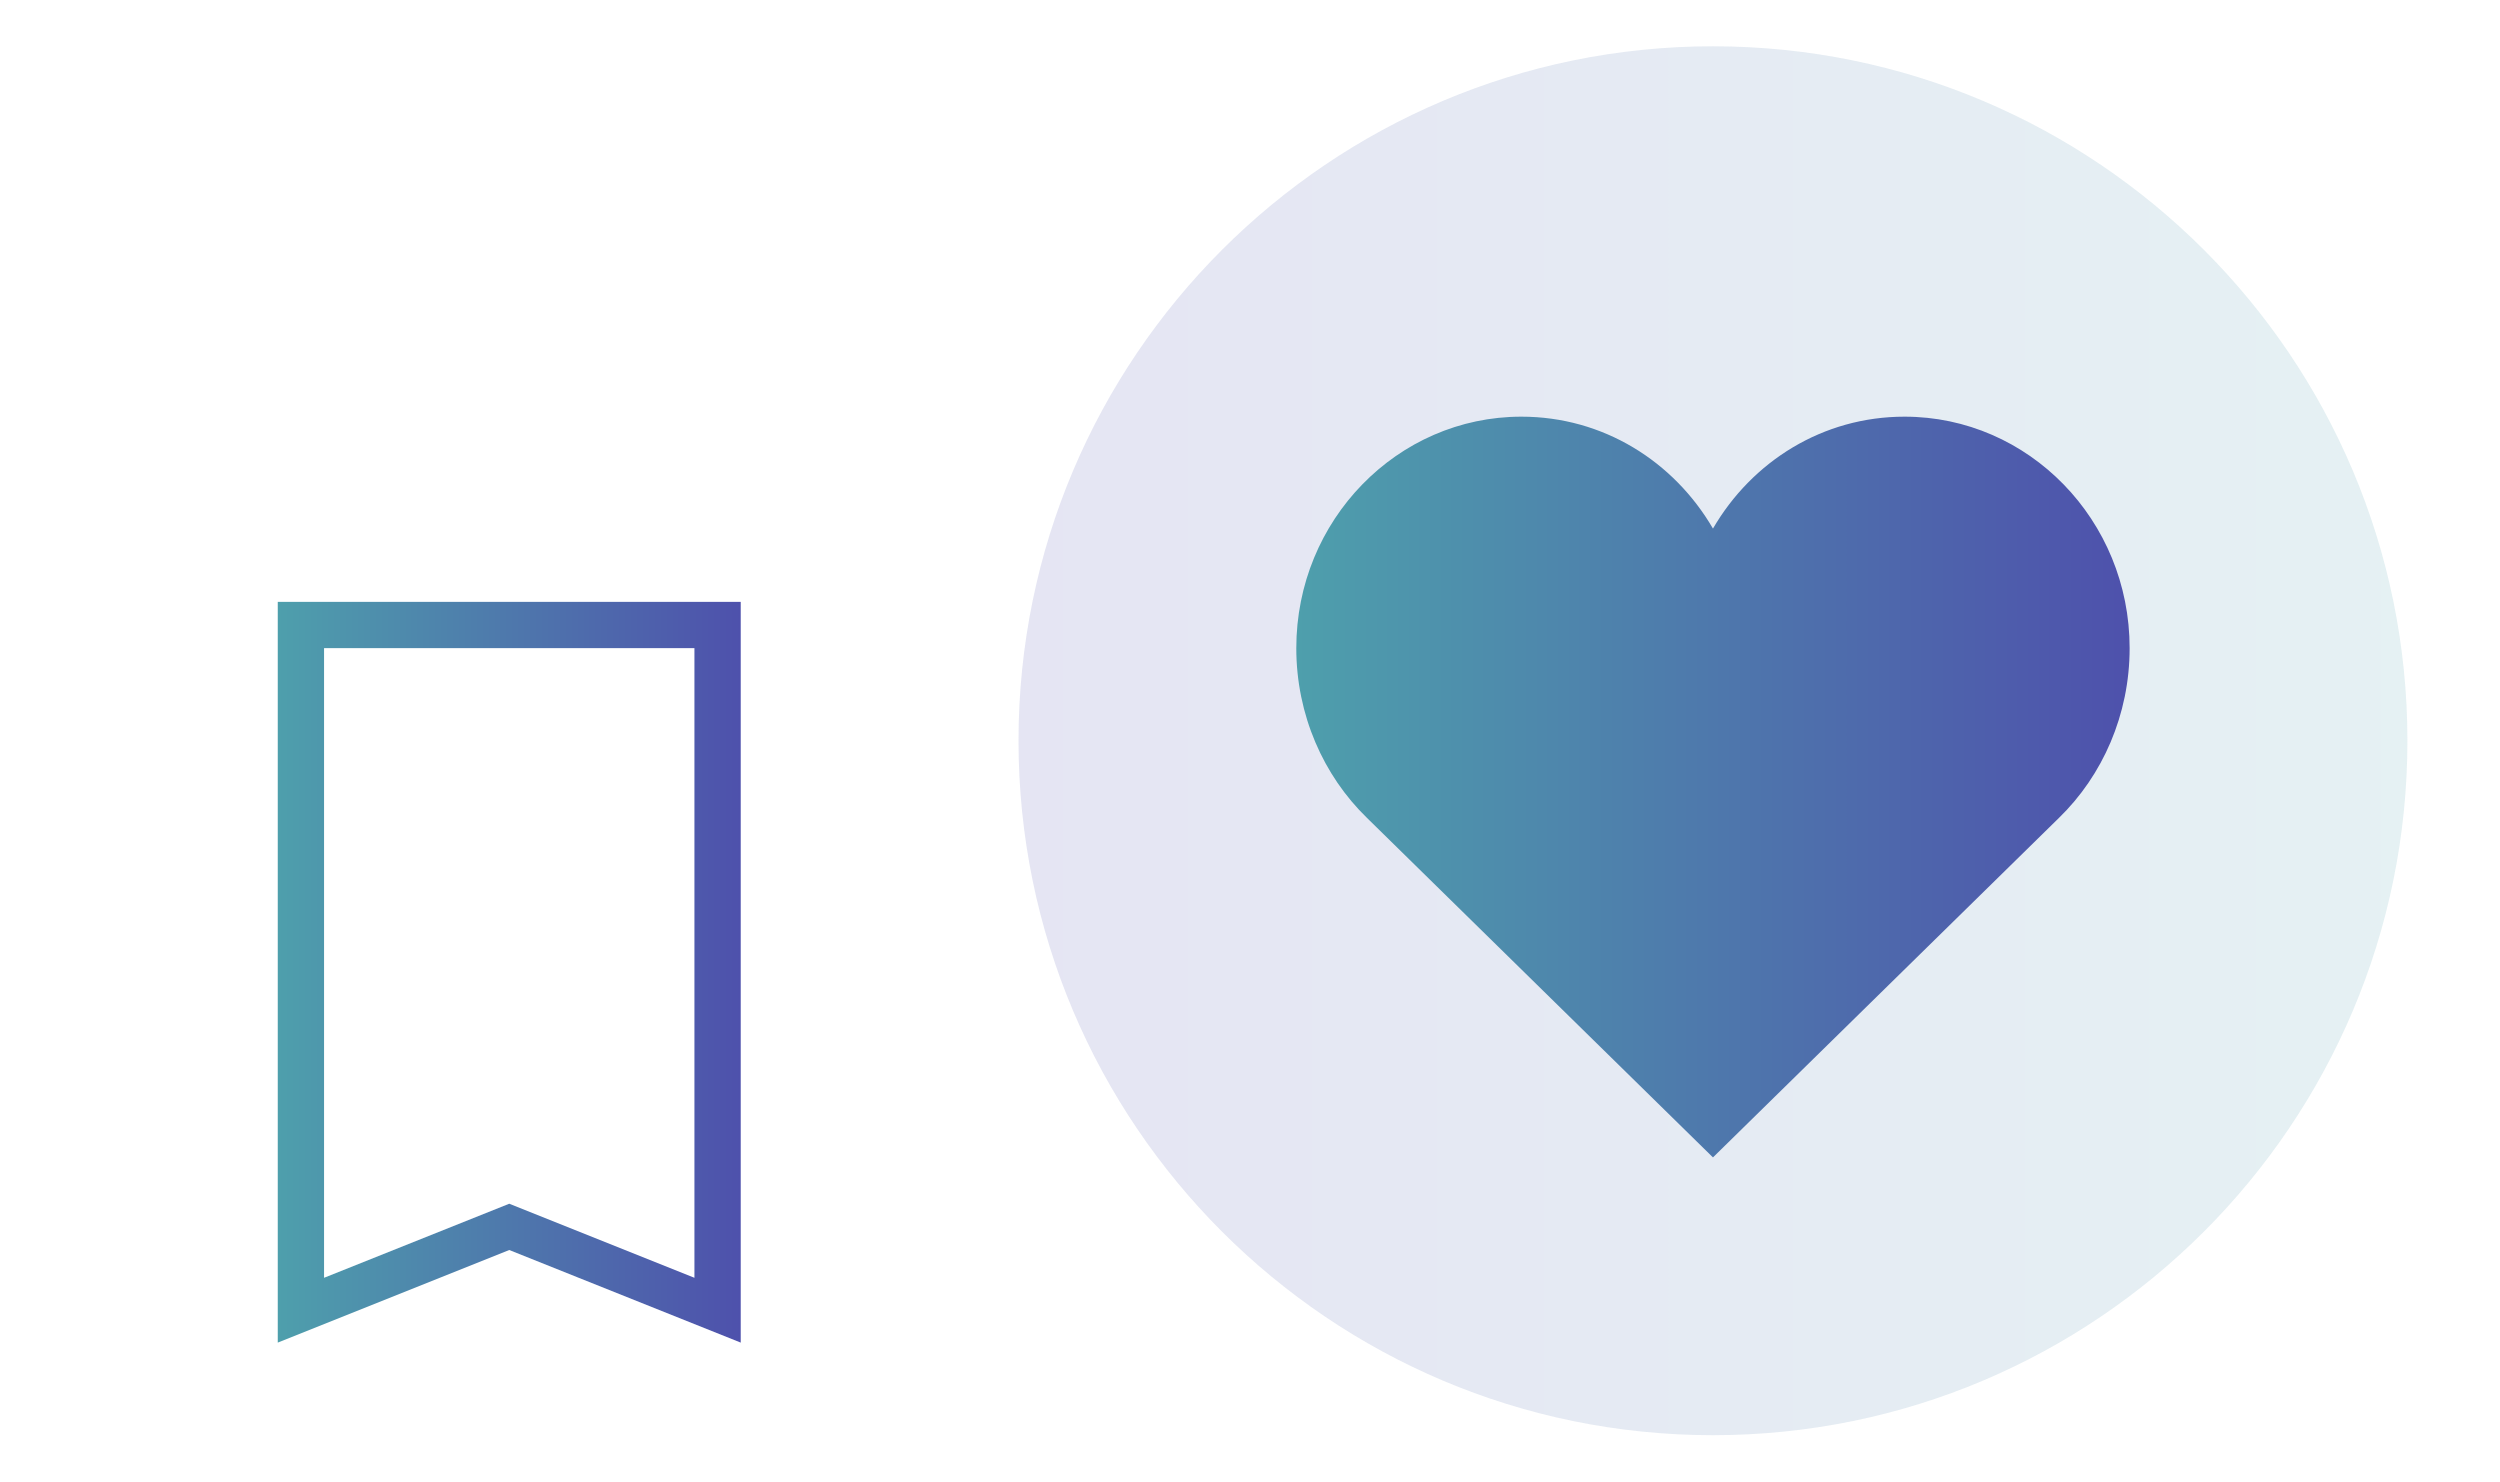
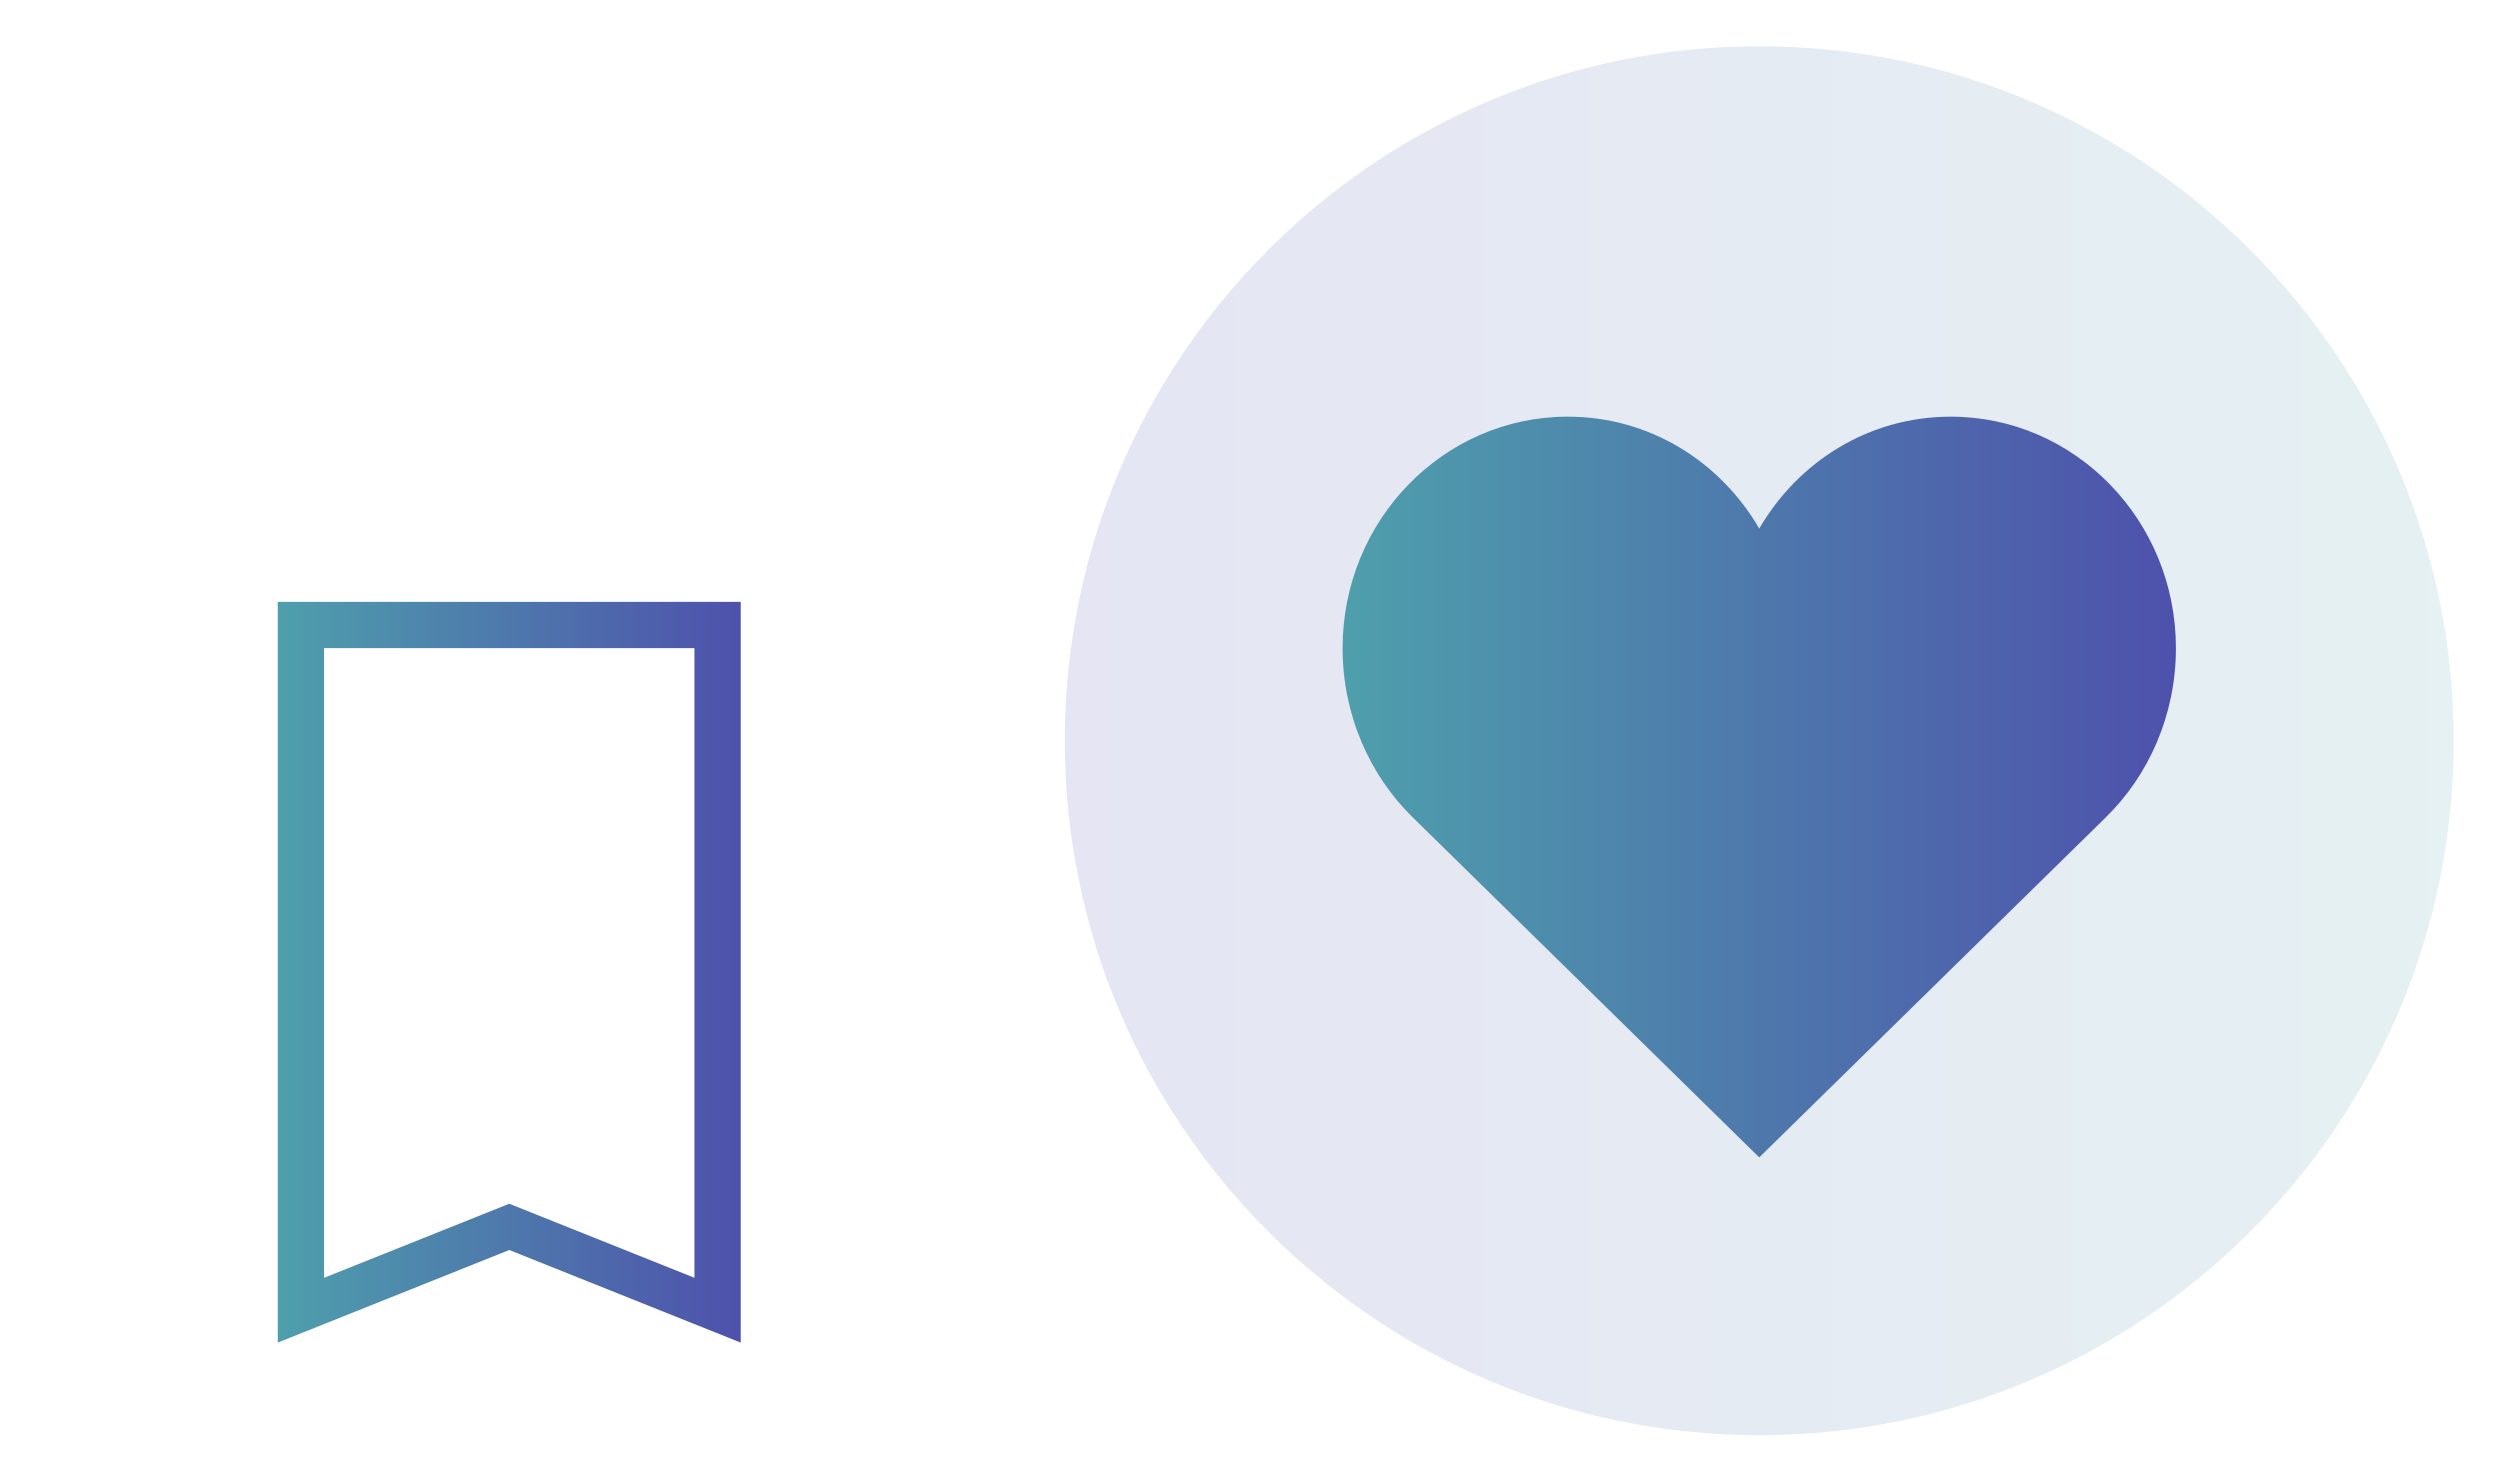
<svg xmlns="http://www.w3.org/2000/svg" xmlns:xlink="http://www.w3.org/1999/xlink" width="54" height="32" id="svg3613" version="1.1">
  <defs id="defs3615">
    <linearGradient id="linearGradient834">
      <stop style="stop-color:#4e9fac;stop-opacity:1" offset="0" id="stop830" />
      <stop style="stop-color:#4e51ac;stop-opacity:1" offset="1" id="stop832" />
    </linearGradient>
    <linearGradient id="linearGradient830">
      <stop style="stop-color:#4e51ac;stop-opacity:1" offset="0" id="stop826" />
      <stop style="stop-color:#4e9fac;stop-opacity:1" offset="1" id="stop828" />
    </linearGradient>
-     <style type="text/css" id="current-color-scheme">
- </style>
+     <style type="text/css" id="current-color-scheme" />
    <linearGradient id="linearGradient860">
      <stop style="stop-color:#f22c42;stop-opacity:1" offset="0" id="stop858" />
      <stop style="stop-color:#f76363;stop-opacity:1" offset="1" id="stop856" />
    </linearGradient>
    <filter style="color-interpolation-filters:sRGB" id="a" x="-0.036" y="-0.036" width="1.072" height="1.072">
      <feGaussianBlur stdDeviation="0.435" id="feGaussianBlur3" />
    </filter>
    <linearGradient xlink:href="#linearGradient830" id="linearGradient832" x1="-37.723" y1="15.132" x2="-7.723" y2="15.132" gradientUnits="userSpaceOnUse" />
    <linearGradient xlink:href="#linearGradient834" id="linearGradient843" x1="426.714" y1="537.791" x2="436.714" y2="537.791" gradientUnits="userSpaceOnUse" />
    <linearGradient xlink:href="#linearGradient834" id="linearGradient845" gradientUnits="userSpaceOnUse" x1="-31.723" y1="16.132" x2="-13.723" y2="16.132" />
  </defs>
  <g transform="matrix(1.000003,0,0,1.000001,-420.7156,-516.7912)" id="22-22-bookmarks">
    <rect style="opacity:0.01;fill:#000000;fill-opacity:0.004;stroke:none" id="rect3028" width="22" height="22" x="-7.1556997e-08" y="2" transform="matrix(0.9999971,0,0,0.999999,420.7143,524.7907)" />
-     <path style="fill:url(#linearGradient843);fill-opacity:1.0;stroke:none" d="m 426.714,529.791 0,1 0,14 0,1 5,-2 5,2 0,-1 0,-14 0,-1 -10,0 m 1,1 8,0 0,13.6 -4,-1.6 -4,1.6 0,-13.6" id="rect4298" class="ColorScheme-Text" />
+     <path style="fill:url(#linearGradient843);fill-opacity:1;stroke:none" d="m 426.714,529.791 v 1 14 1 l 5,-2 5,2 v -1 -14 -1 h -10 m 1,1 h 8 v 13.6 l -4,-1.6 -4,1.6 v -13.6" id="rect4298" class="ColorScheme-Text" />
  </g>
-   <g id="bookmarks" transform="translate(59.723,0.86801)">
-     <path style="color:#000000;overflow:visible;fill:url(#linearGradient832);fill-opacity:1;stroke-width:1.071;opacity:0.15" d="m -22.723,0.132 c -8.277,0 -15,6.723 -15,15 0,8.277 6.723,15 15,15 8.277,0 15,-6.723 15,-15 0,-8.277 -6.723,-15 -15,-15 z" overflow="visible" id="path12" />
+   <g id="bookmarks" transform="translate(60.723,0.86801)">
+     <path style="color:#000000;overflow:visible;opacity:0.15;fill:url(#linearGradient832);fill-opacity:1;stroke-width:1.071" d="m -22.723,0.132 c -8.277,0 -15,6.723 -15,15 0,8.277 6.723,15 15,15 8.277,0 15,-6.723 15,-15 0,-8.277 -6.723,-15 -15,-15 z" overflow="visible" id="path12" />
    <rect x="-38.723" y="-0.868" width="32" height="32" rx="0" ry="0" style="opacity:0;stroke-width:2;paint-order:fill markers stroke" id="rect8" />
    <path style="color:#000000;overflow:visible;opacity:0.5;fill:none" d="m -22.723,0.632 c -8,0 -14.5,6.5 -14.5,14.5 0,8 6.5,14.5 14.5,14.5 8,0 14.5,-6.5 14.5,-14.5 0,-8 -6.5,-14.5 -14.5,-14.5 z" overflow="visible" id="path14" />
    <path style="fill:url(#linearGradient845);fill-opacity:1;stroke-width:0.982" d="m -26.861,8.132 c -2.677,0 -4.862,2.233 -4.862,5 0,1.44 0.586,2.753 1.527,3.667 l 7.473,7.333 7.473,-7.333 c 0.941,-0.914 1.527,-2.227 1.527,-3.667 0,-2.767 -2.185,-5 -4.862,-5 -1.763,0 -3.291,0.962 -4.138,2.417 -0.848,-1.455 -2.375,-2.417 -4.138,-2.417 z" id="path16" />
  </g>
</svg>
